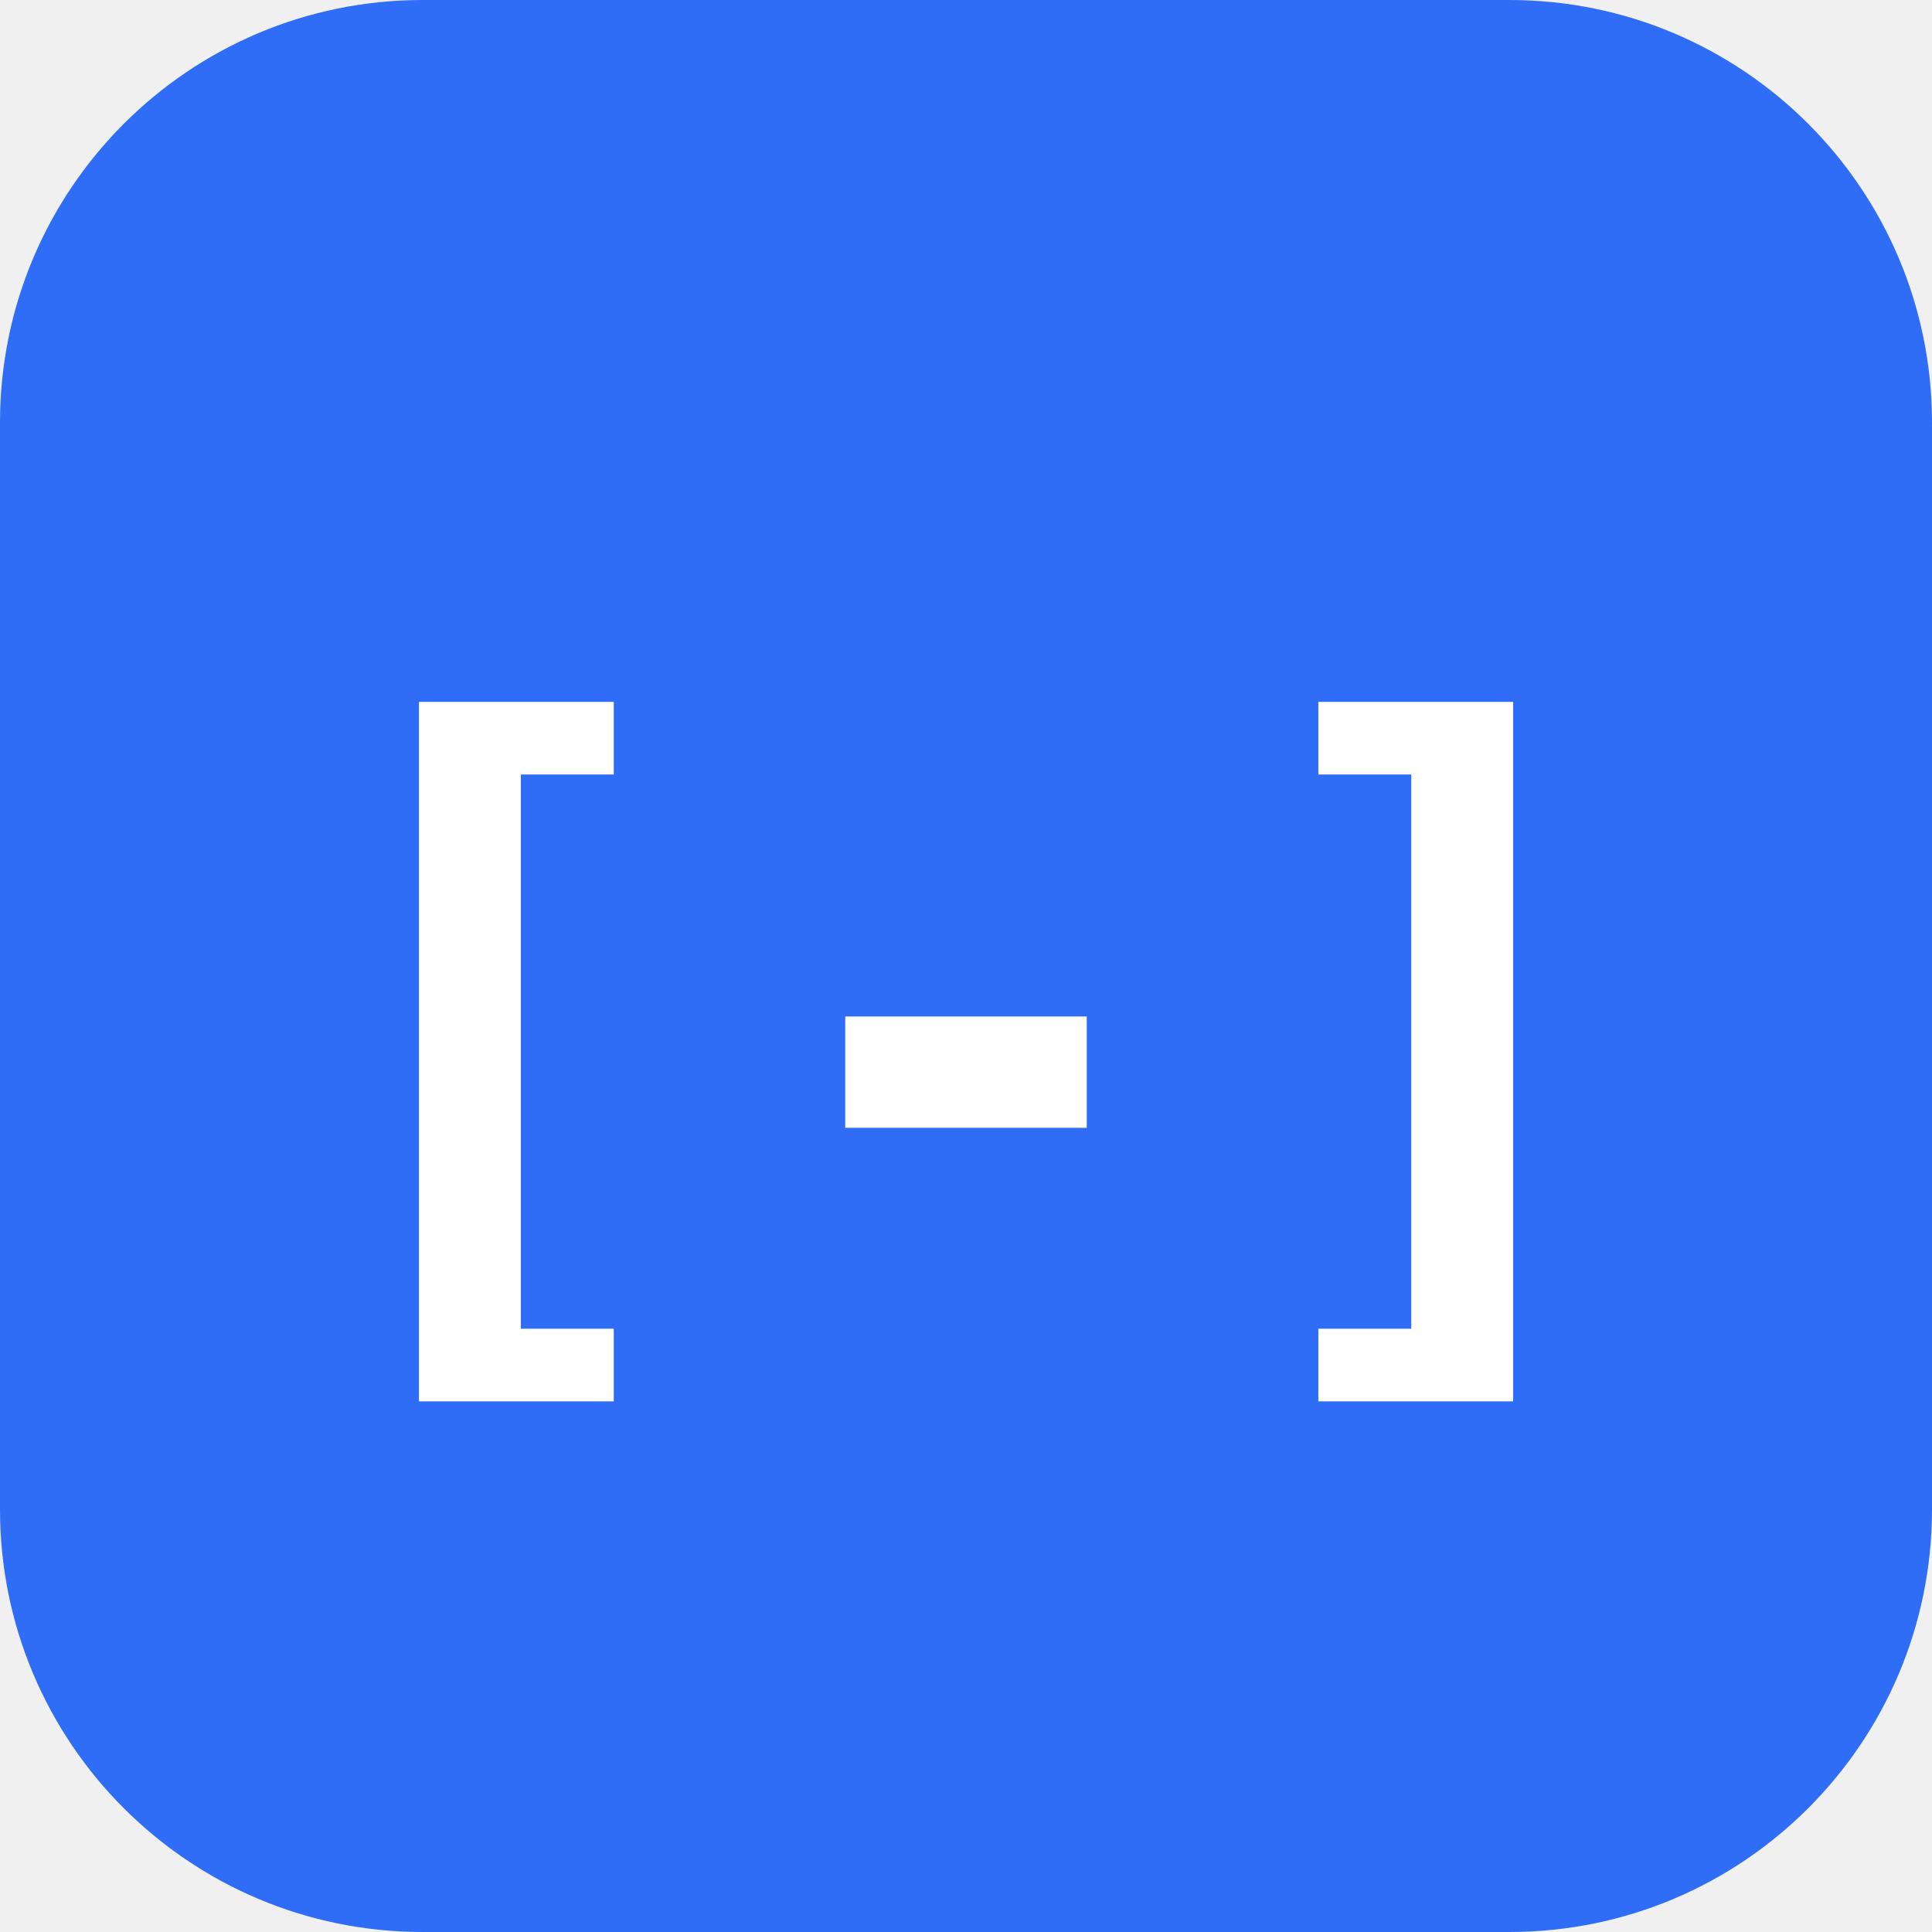
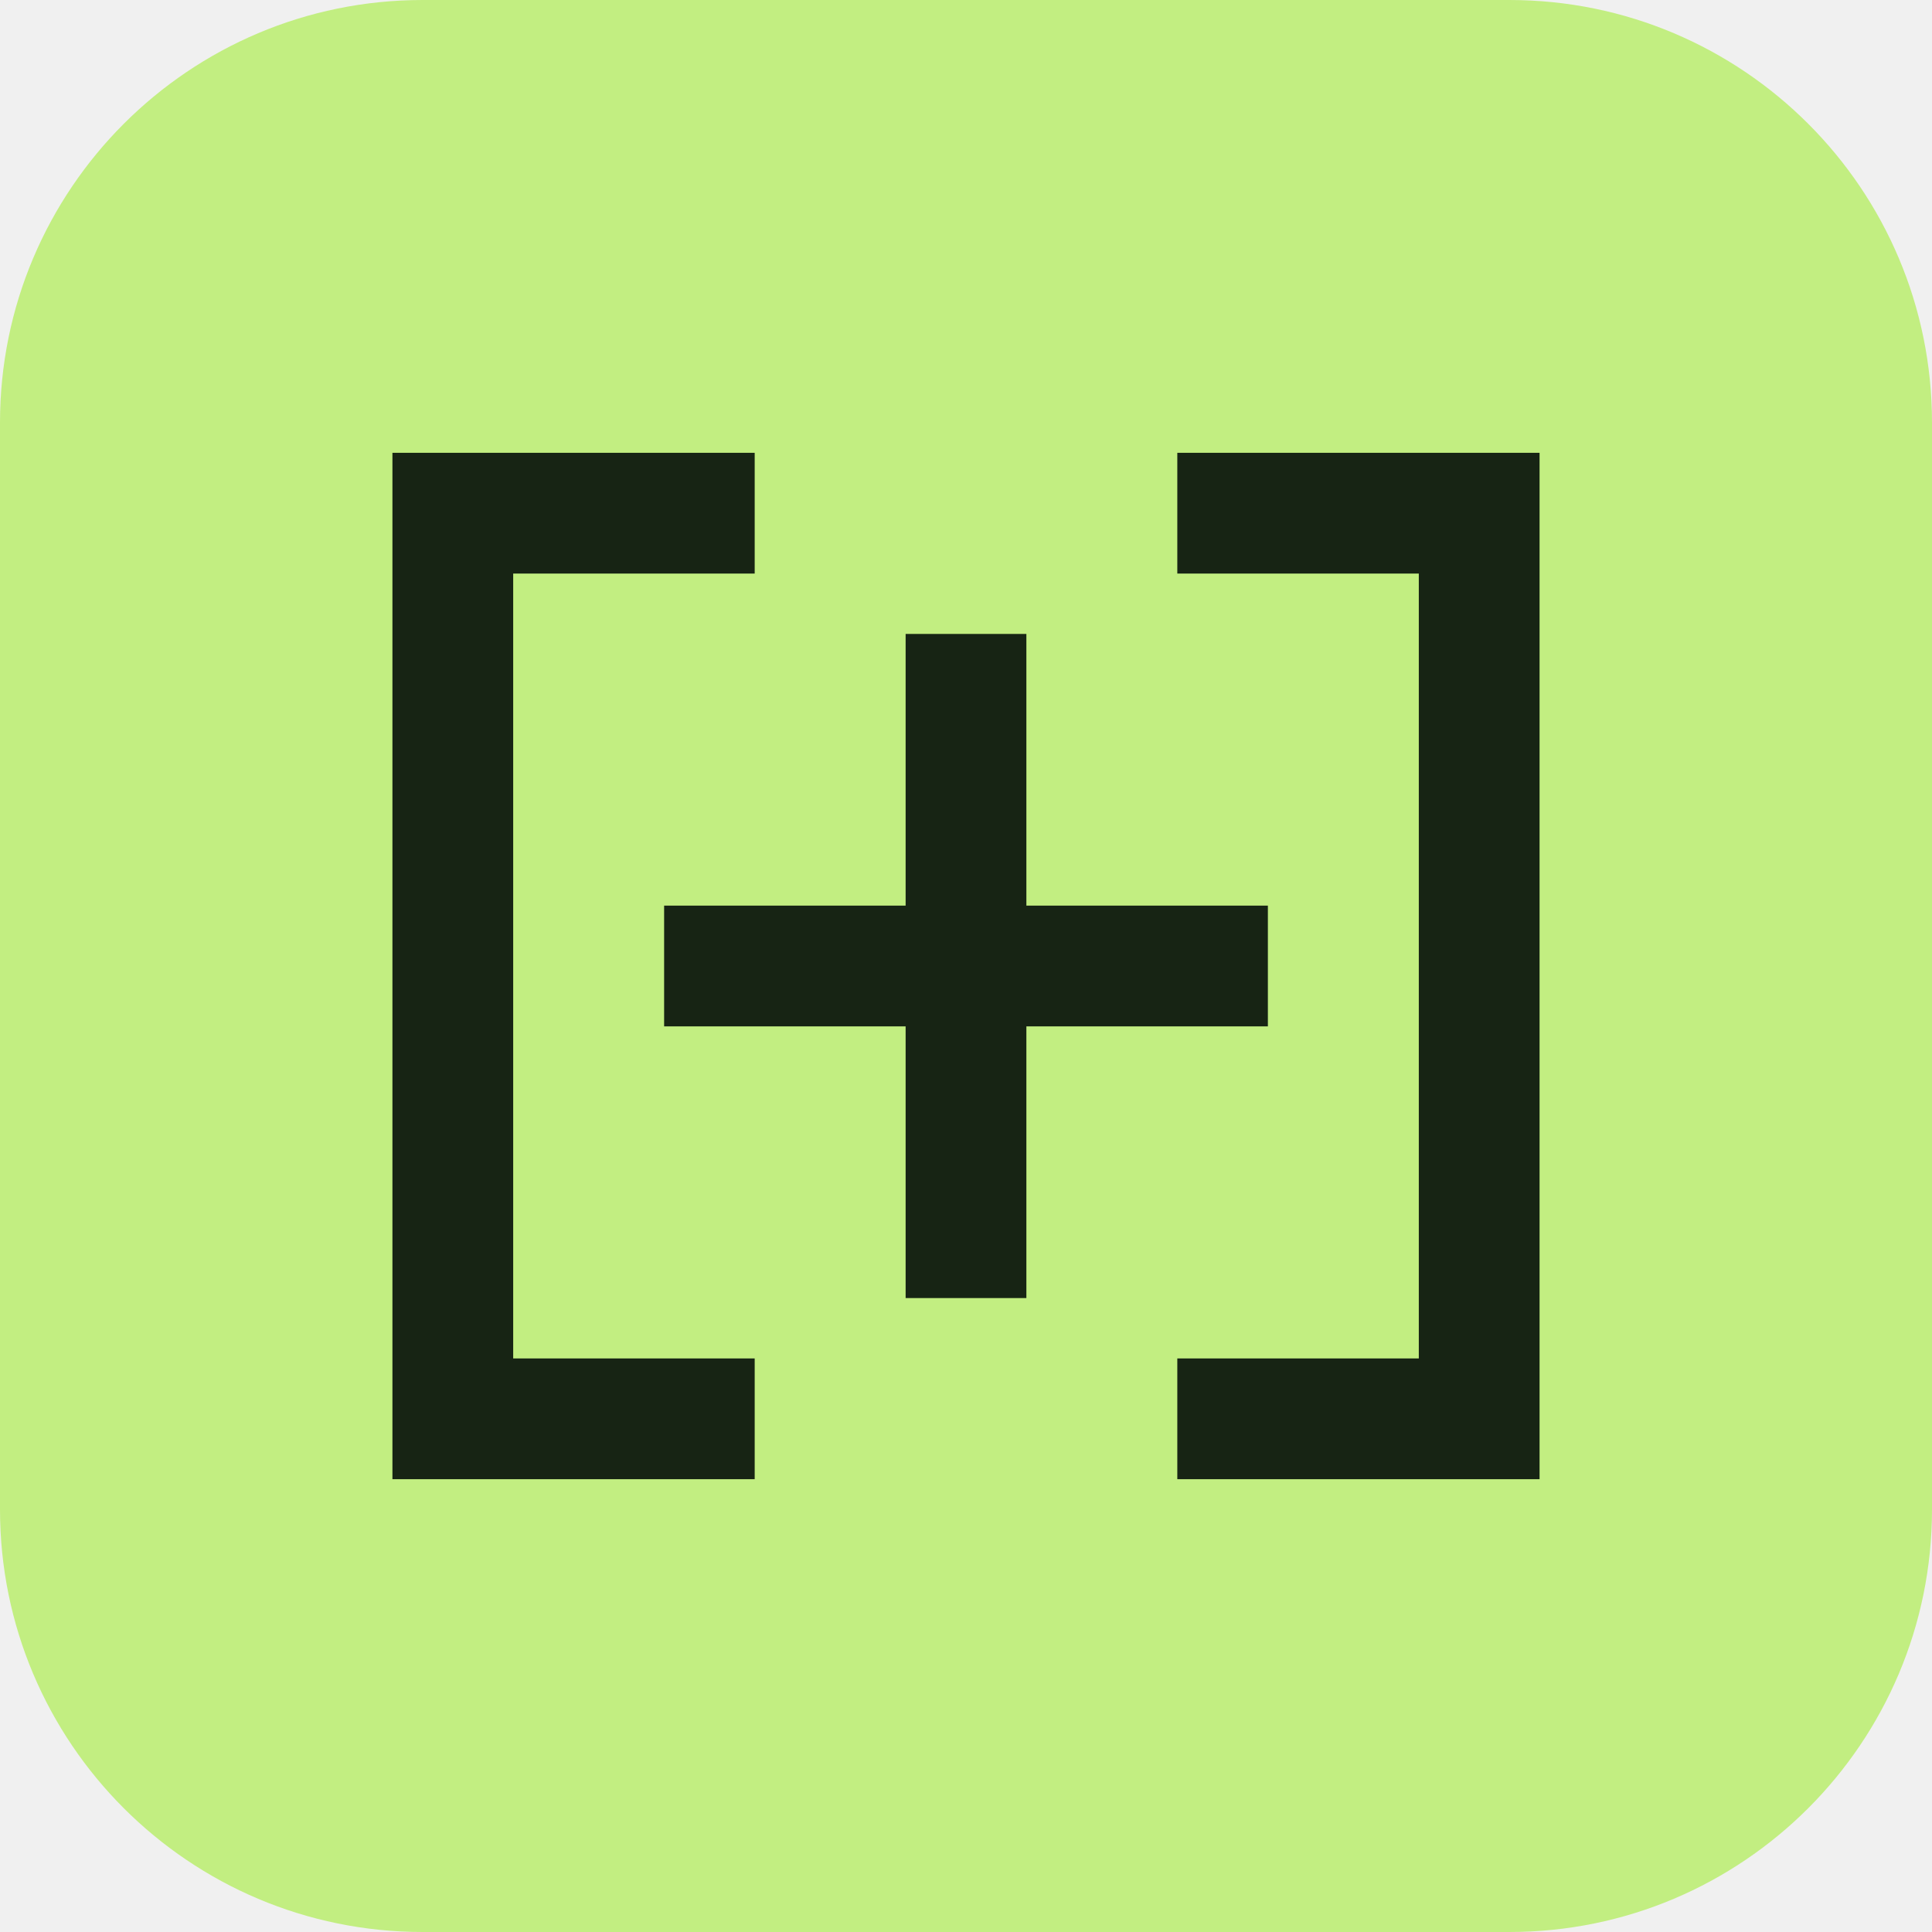
- <svg xmlns="http://www.w3.org/2000/svg" viewBox="0 0 64 64" role="img" aria-label="Brainfuck Todo">
-   <rect width="64" height="64" rx="14" fill="#2f6df6" />
-   <text x="32" y="43" font-family="ui-monospace, monospace" font-size="26" font-weight="700" fill="#ffffff" text-anchor="middle">[-]</text>
+ <svg xmlns="http://www.w3.org/2000/svg" viewBox="0 0 64 64" role="img" aria-label="Brainfuck Lab">
+   <rect width="64" height="64" rx="14" fill="#c2ee81" />
+   <path d="M23 17h-8v30h8M41 17h8v30h-8M32 23v18M24 32h16" fill="none" stroke="#172414" stroke-width="4" stroke-linecap="square" />
</svg>
